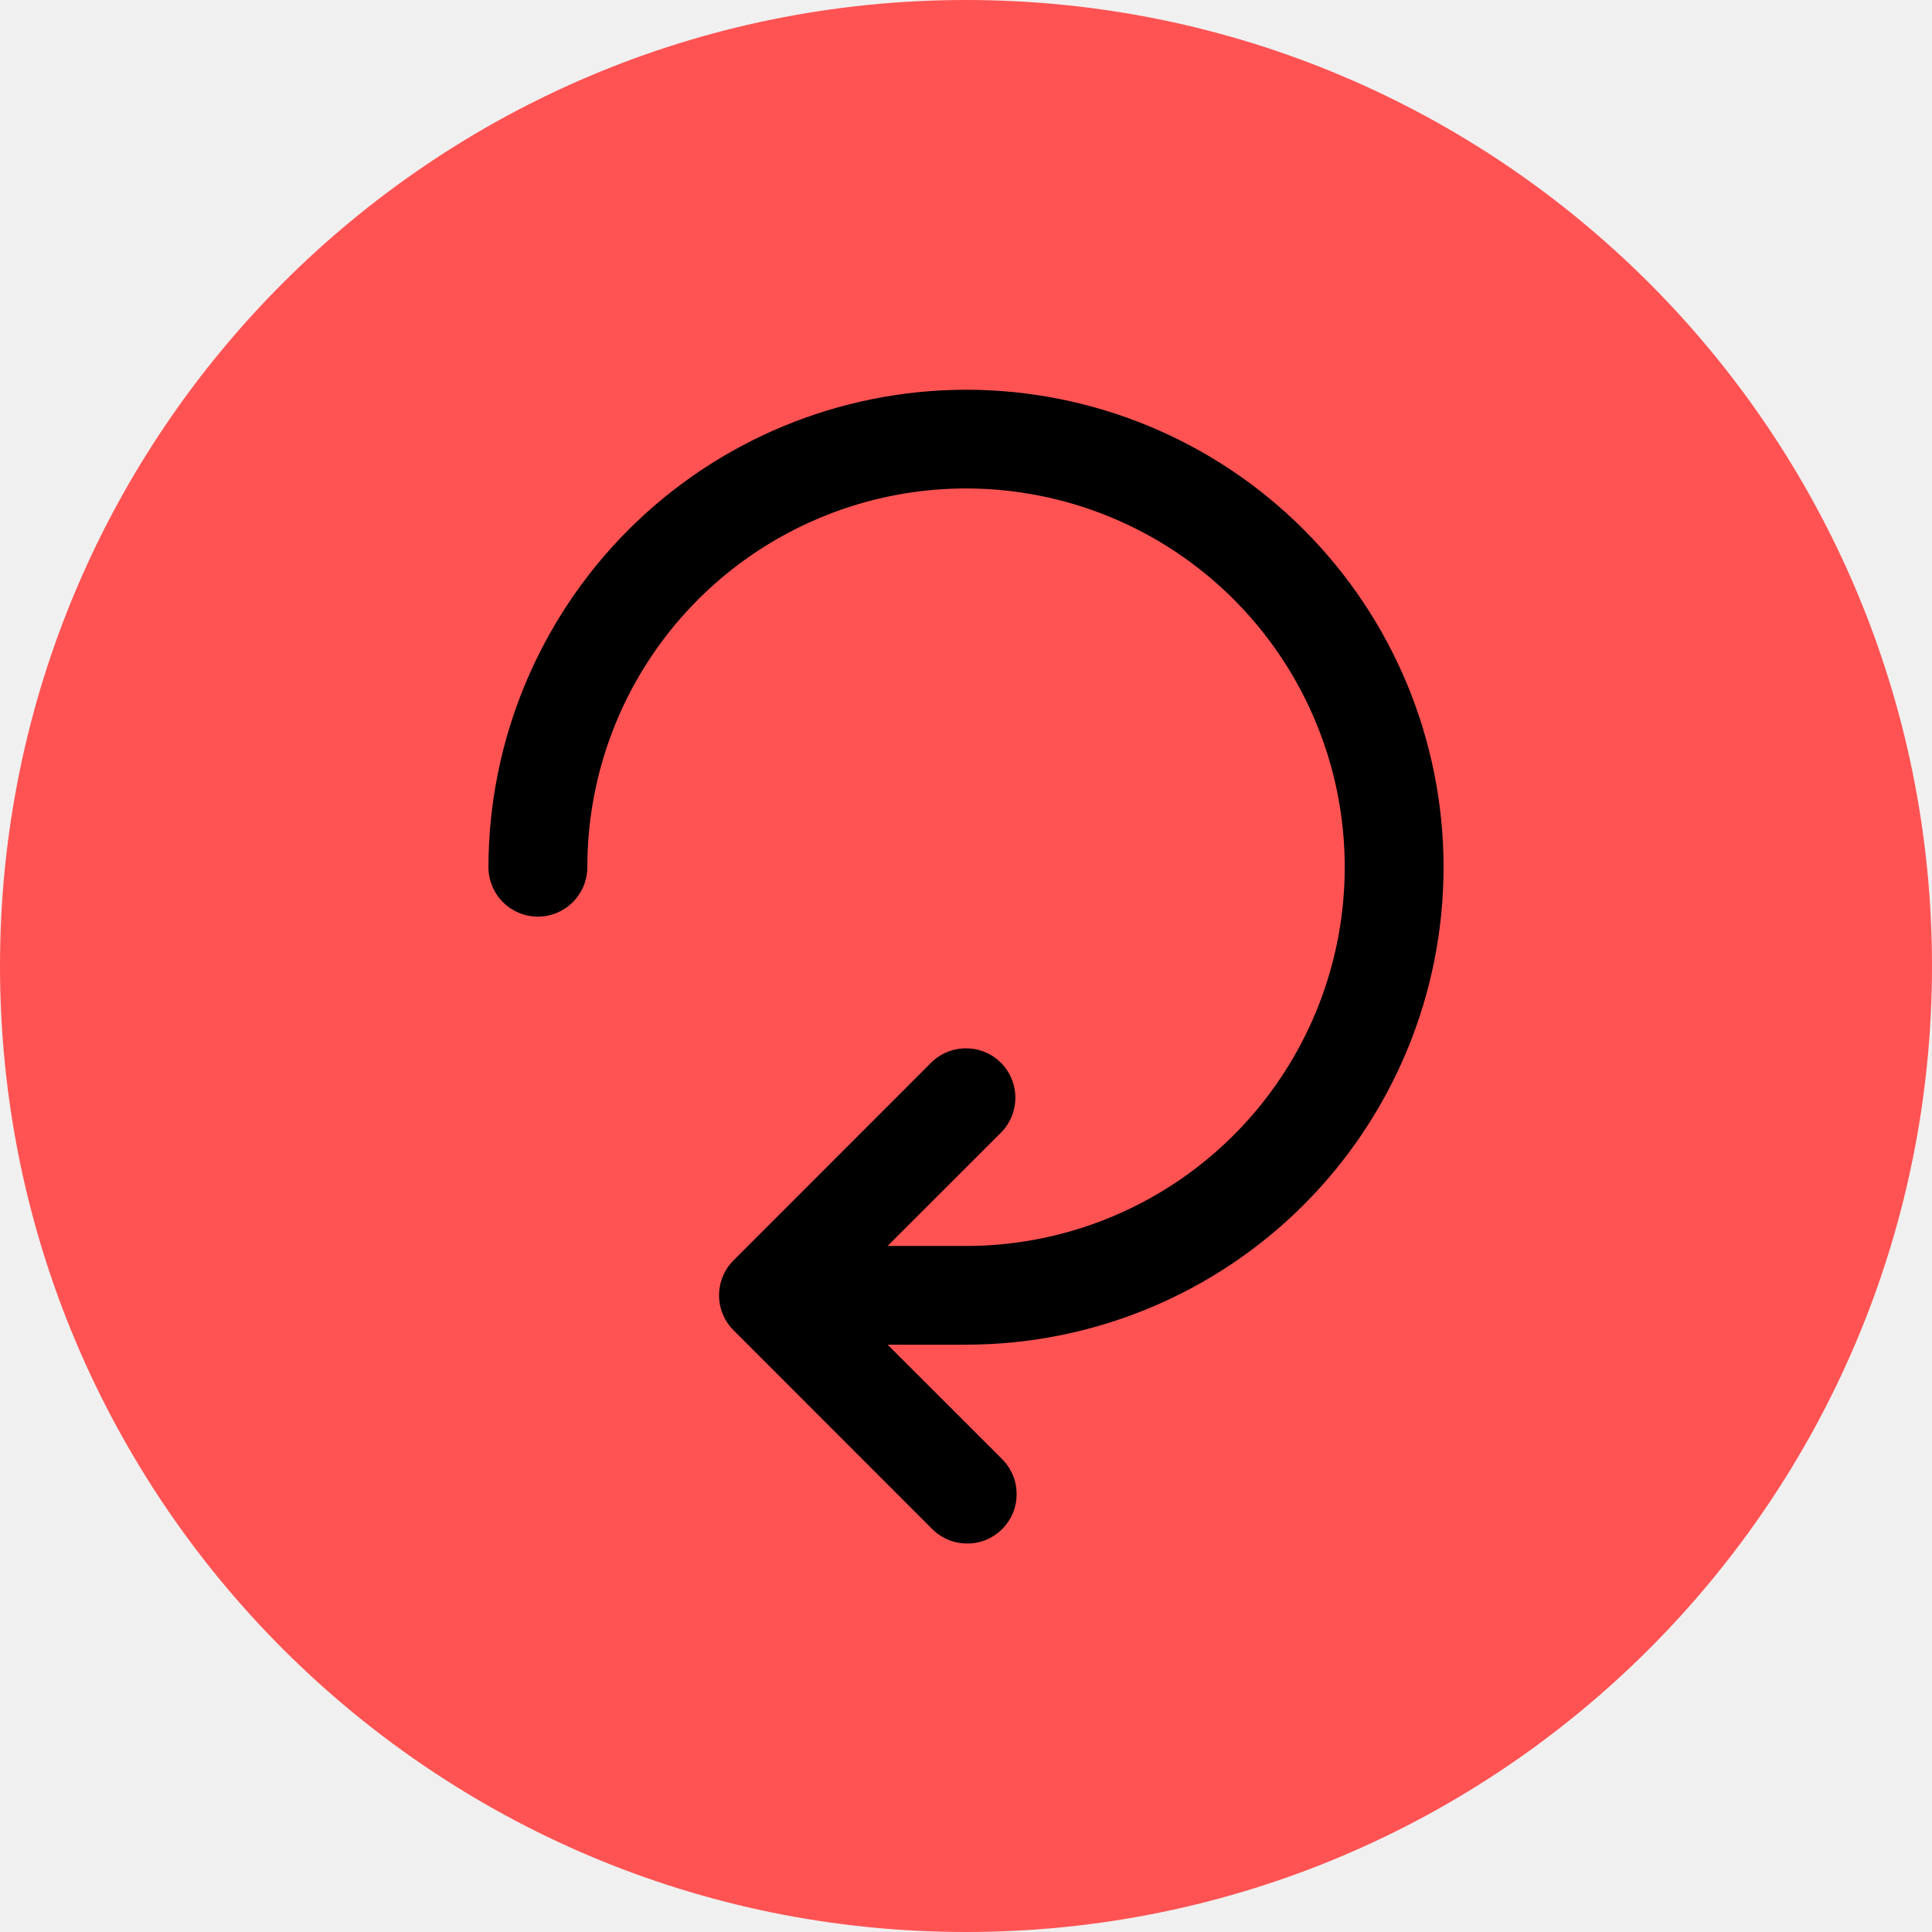
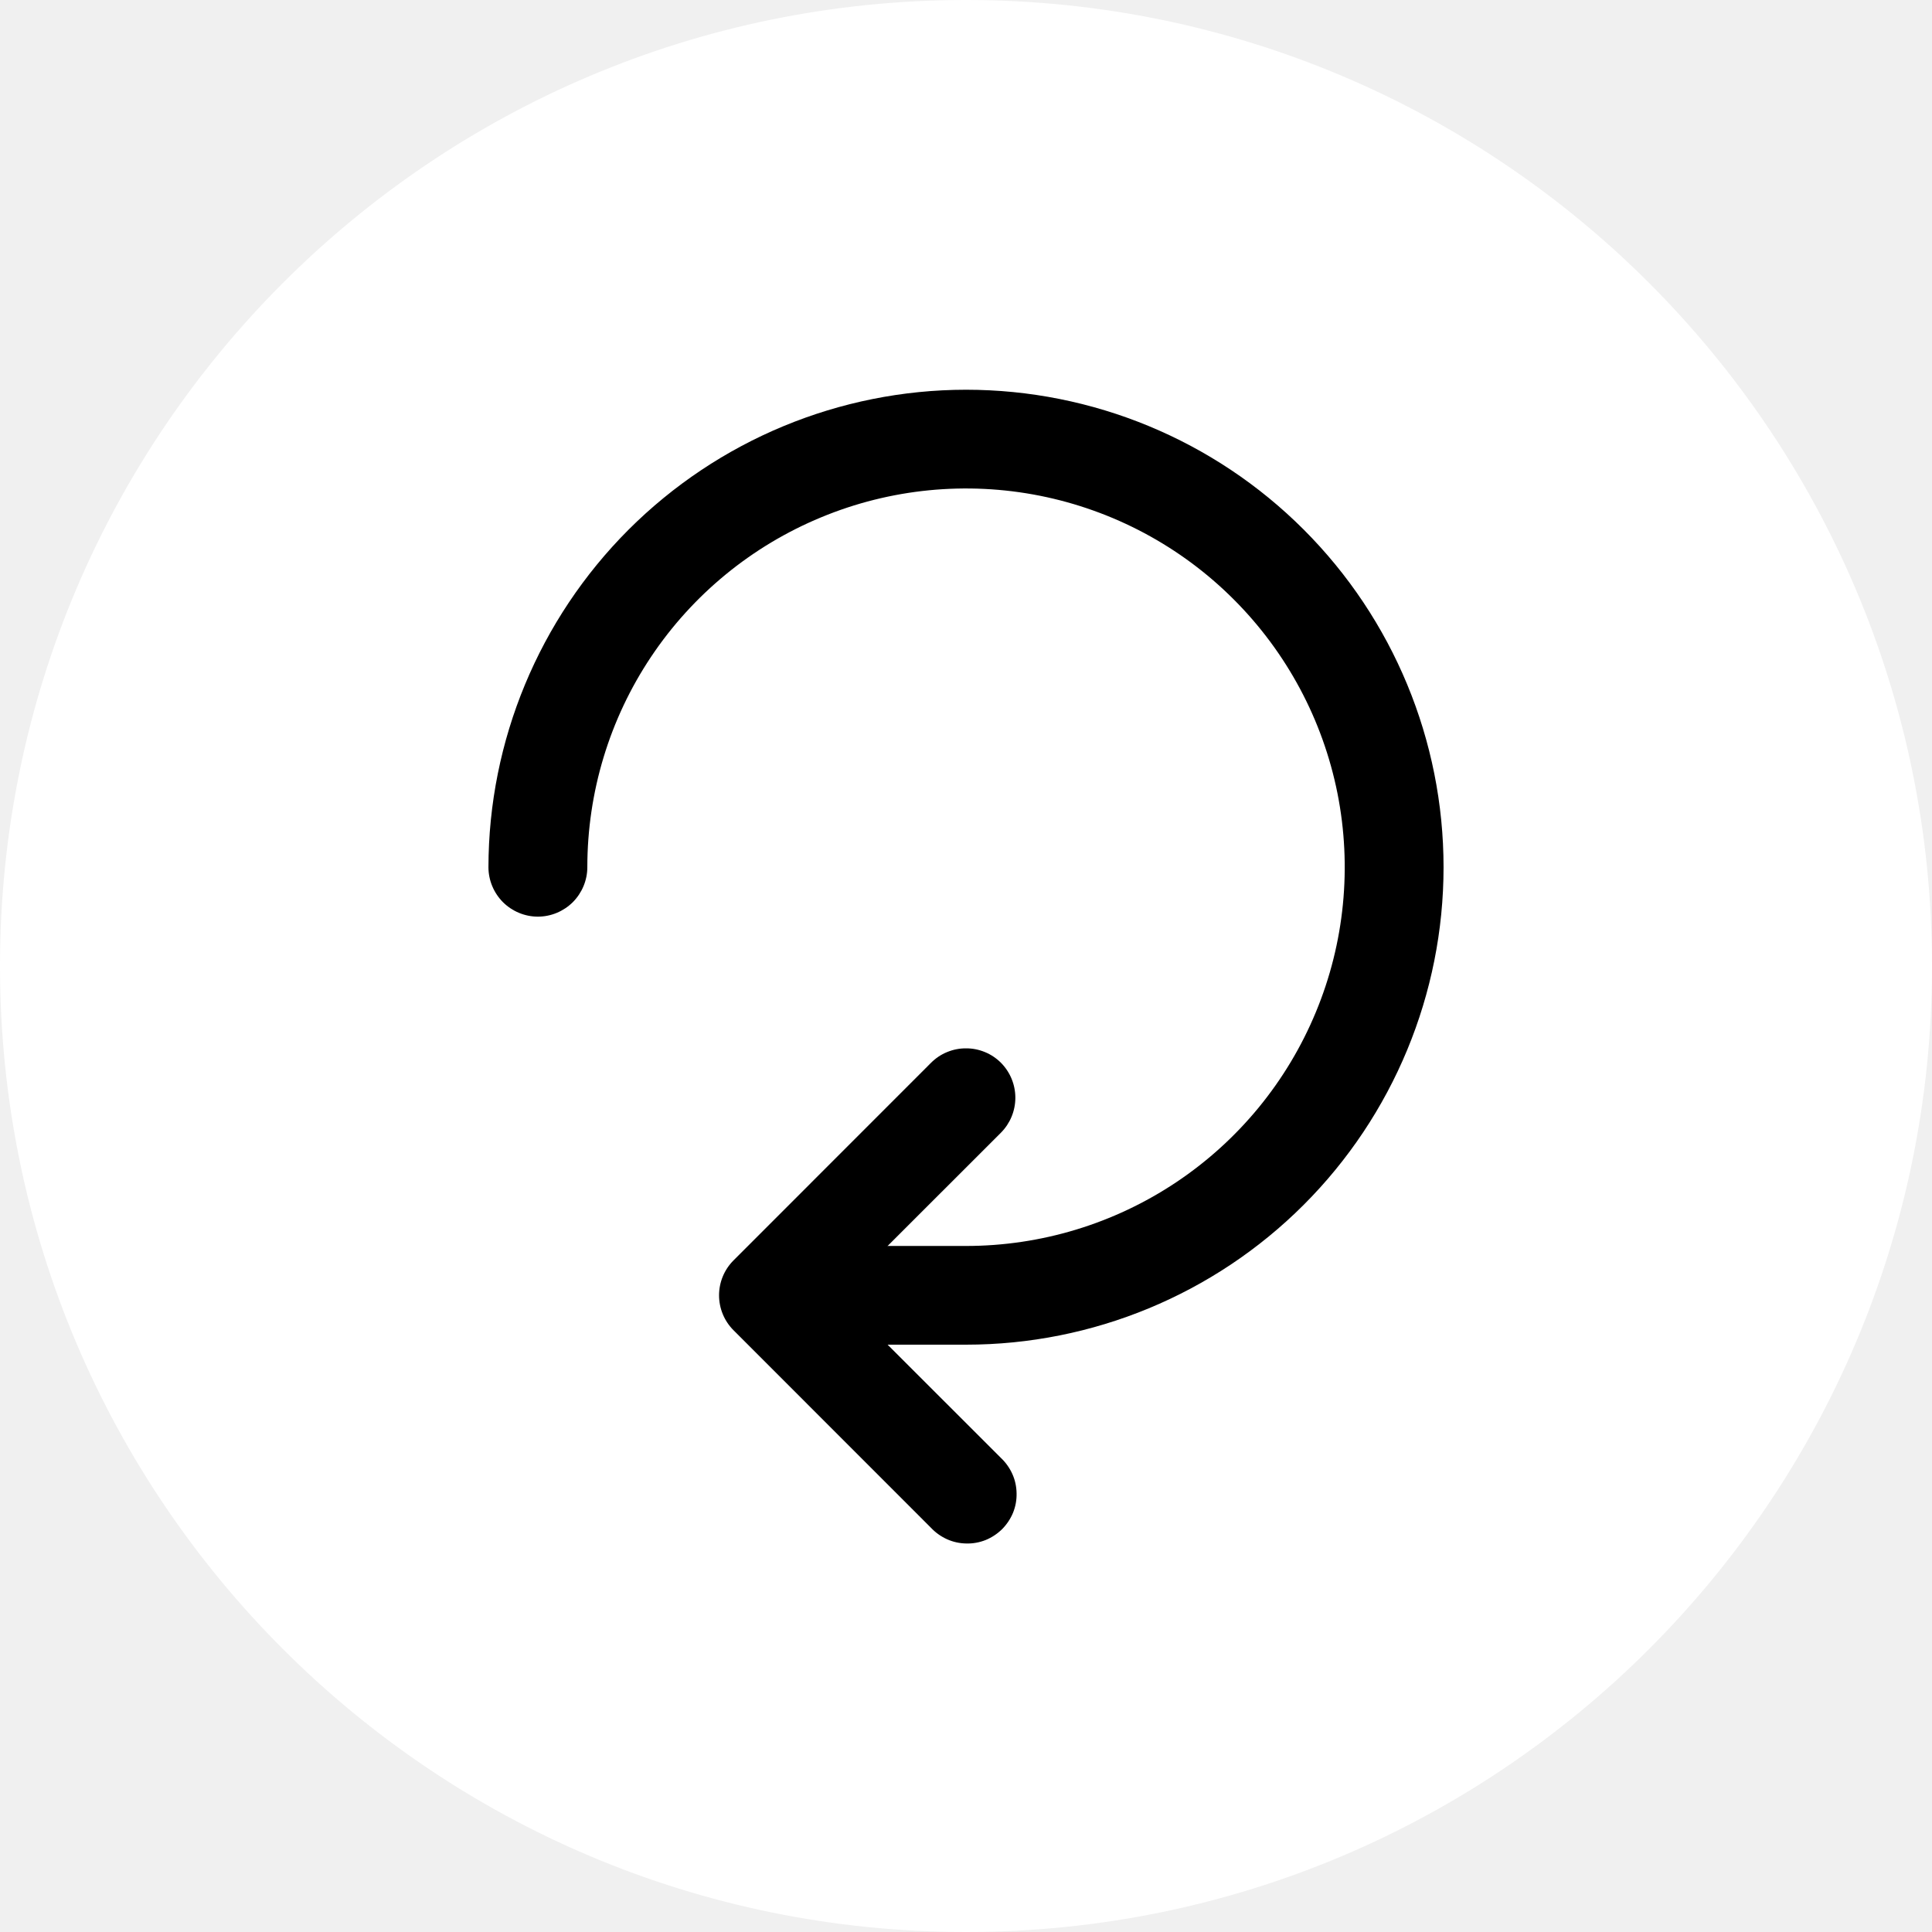
- <svg xmlns="http://www.w3.org/2000/svg" width="22" height="22" viewBox="0 0 22 22" fill="none">
-   <rect x="22" y="22" width="22" height="22" rx="11" transform="rotate(180 22 22)" fill="#ff5353" />
+ <svg xmlns="http://www.w3.org/2000/svg" width="22" height="22" viewBox="0 0 22 22" fill="000000">
+   <rect x="22" y="22" width="22" height="22" rx="11" transform="rotate(180 22 22)" fill="#ffffff" />
  <path d="M11 4.438C12.442 4.438 13.825 5.01 14.845 6.03C15.865 7.05 16.438 8.433 16.438 9.875C16.438 11.317 15.865 12.7 14.845 13.72C13.825 14.74 12.442 15.312 11 15.312H9.125C8.976 15.312 8.833 15.253 8.727 15.148C8.622 15.042 8.562 14.899 8.562 14.75C8.562 14.601 8.622 14.458 8.727 14.352C8.833 14.247 8.976 14.188 9.125 14.188H11C11.853 14.188 12.687 13.935 13.396 13.461C14.105 12.987 14.658 12.313 14.984 11.525C15.311 10.737 15.396 9.87 15.23 9.034C15.063 8.197 14.652 7.429 14.049 6.826C13.446 6.222 12.678 5.812 11.841 5.645C11.005 5.479 10.138 5.564 9.35 5.891C8.562 6.217 7.888 6.77 7.414 7.479C6.94 8.188 6.688 9.022 6.688 9.875C6.688 10.024 6.628 10.167 6.523 10.273C6.417 10.378 6.274 10.438 6.125 10.438C5.976 10.438 5.833 10.378 5.727 10.273C5.622 10.167 5.562 10.024 5.562 9.875C5.564 8.433 6.138 7.052 7.157 6.032C8.177 5.013 9.558 4.439 11 4.438Z" fill="black" />
  <path d="M11 11.938C11.074 11.937 11.147 11.952 11.215 11.98C11.284 12.008 11.346 12.05 11.398 12.102C11.503 12.208 11.562 12.351 11.562 12.5C11.562 12.649 11.503 12.792 11.398 12.898L9.545 14.75L11.398 16.602C11.453 16.654 11.497 16.716 11.528 16.785C11.559 16.854 11.575 16.929 11.576 17.004C11.578 17.08 11.564 17.155 11.536 17.225C11.507 17.295 11.465 17.358 11.412 17.412C11.358 17.465 11.295 17.507 11.225 17.536C11.155 17.564 11.08 17.578 11.004 17.576C10.929 17.575 10.854 17.559 10.785 17.528C10.716 17.497 10.654 17.453 10.602 17.398L8.353 15.148C8.247 15.042 8.188 14.899 8.188 14.75C8.188 14.601 8.247 14.458 8.353 14.352L10.602 12.102C10.654 12.05 10.716 12.008 10.785 11.98C10.853 11.952 10.926 11.937 11 11.938Z" fill="black" />
</svg>
